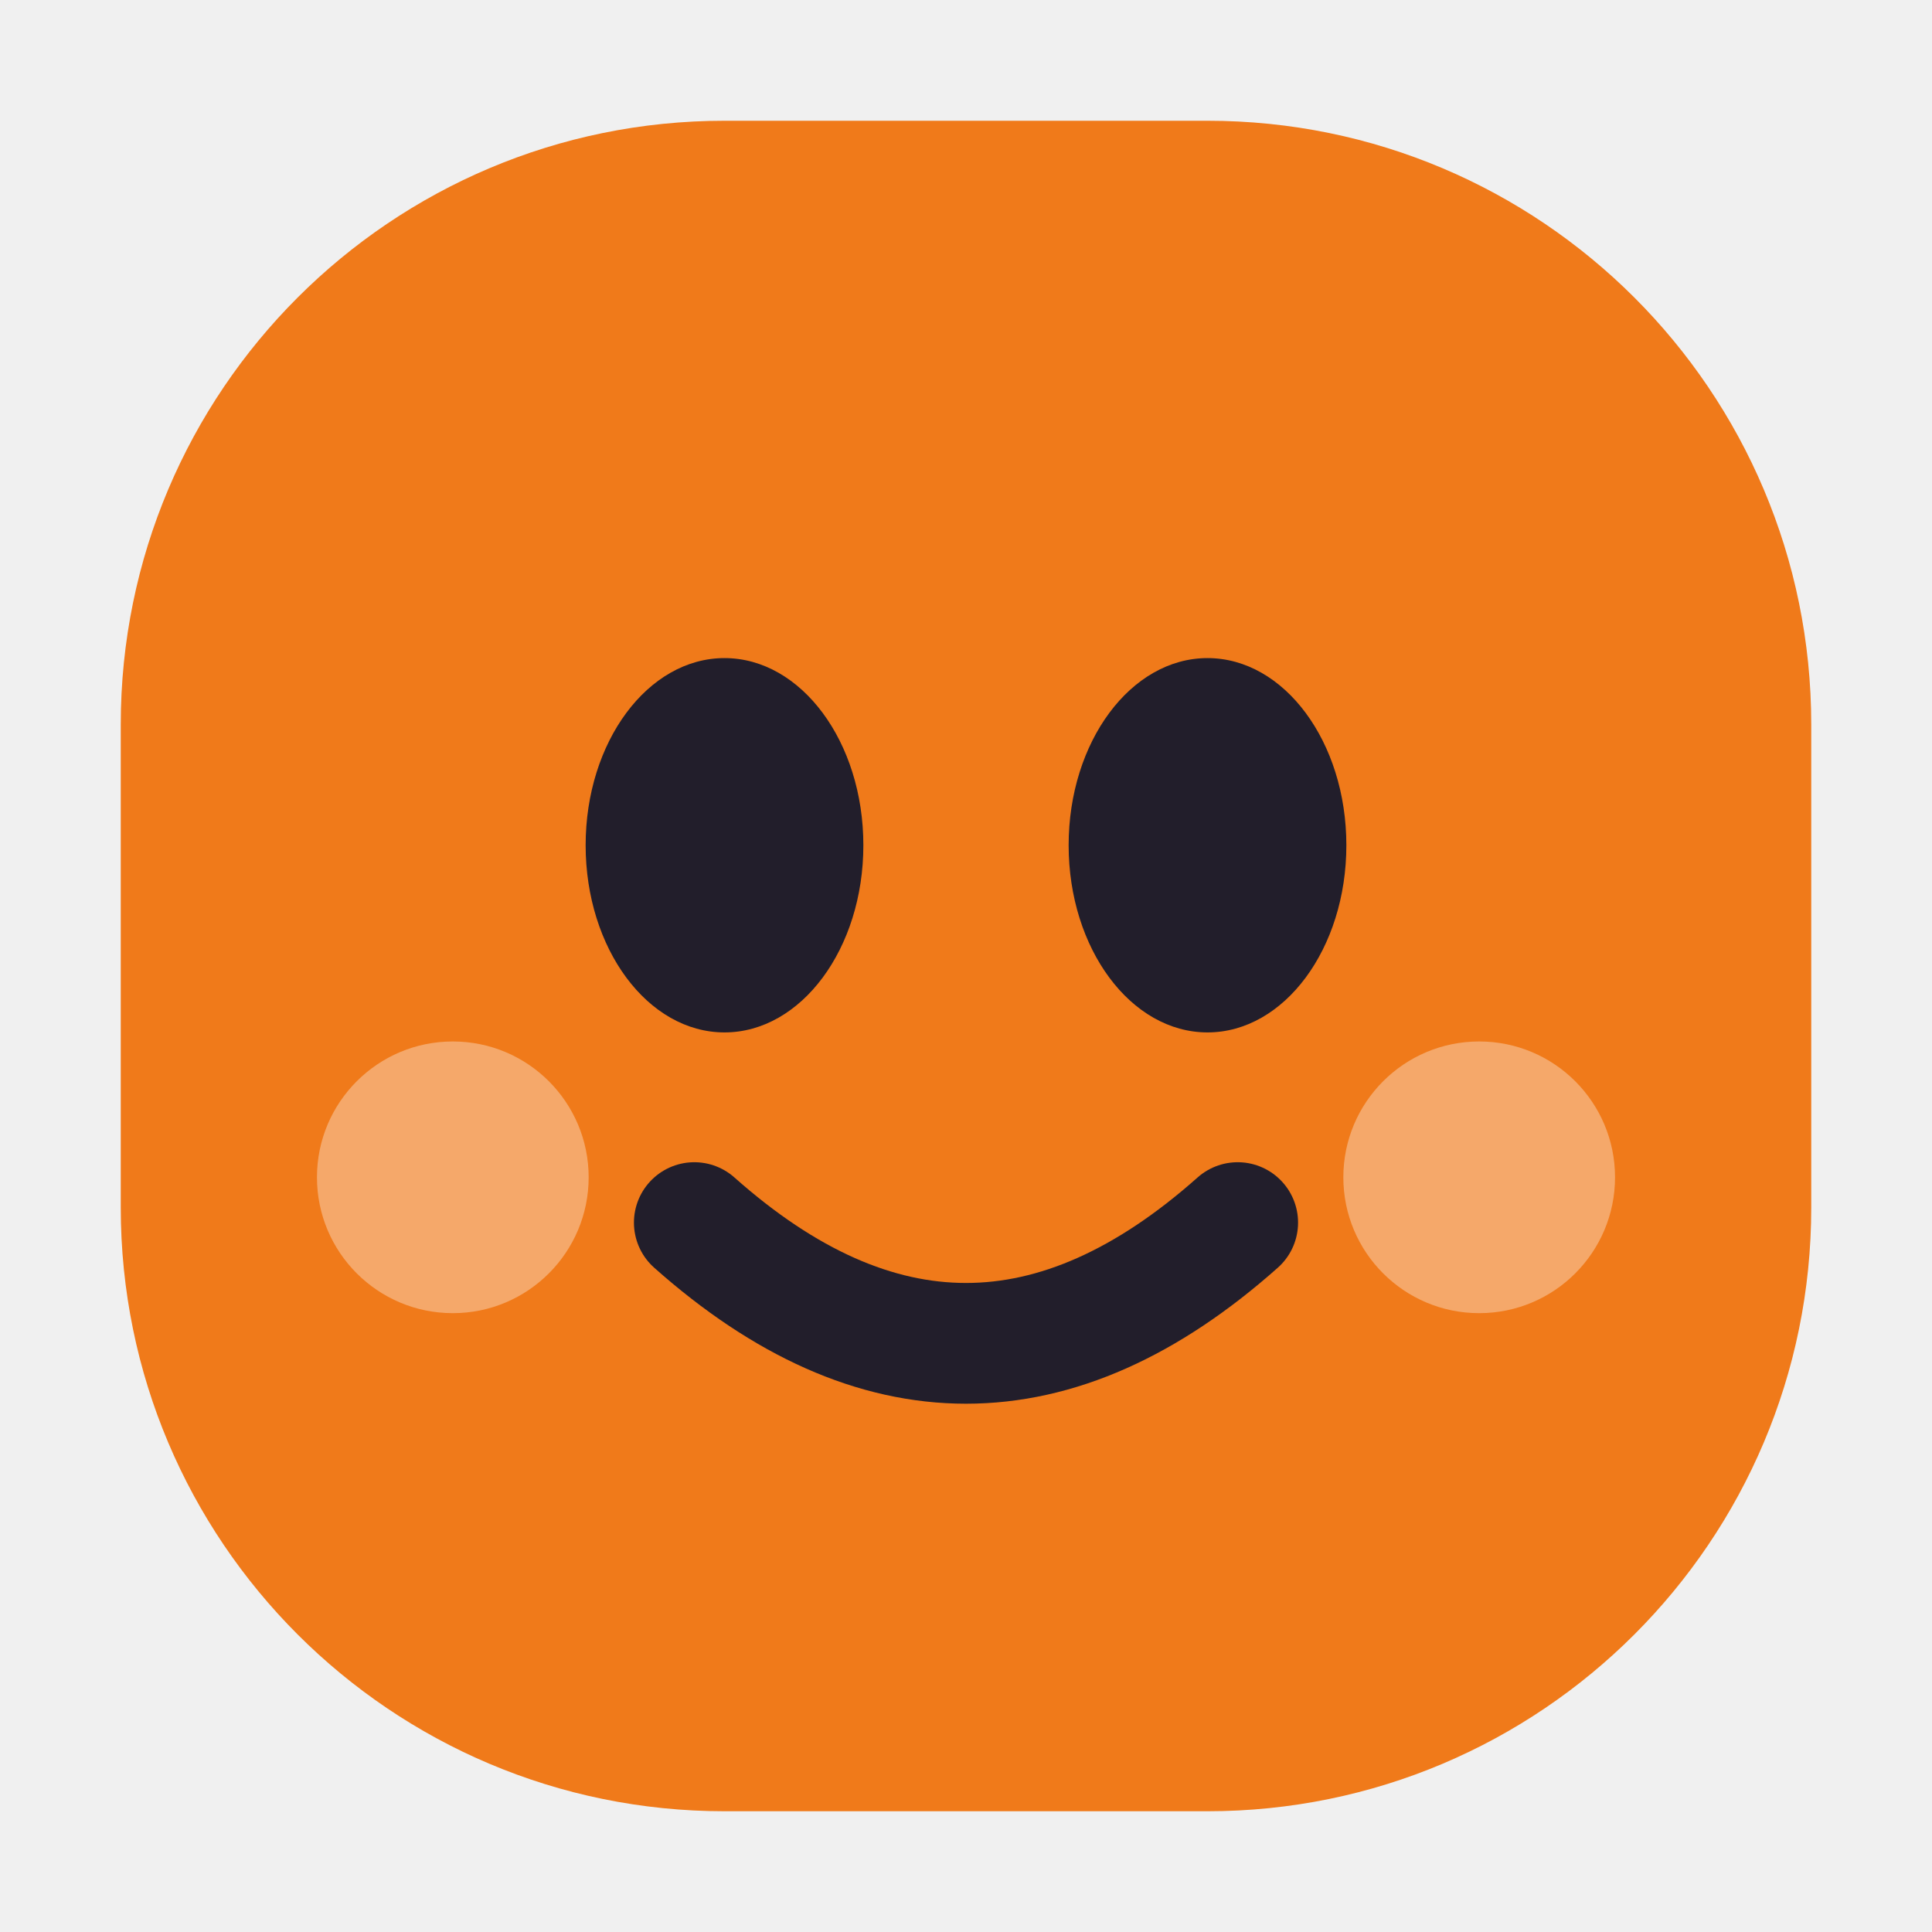
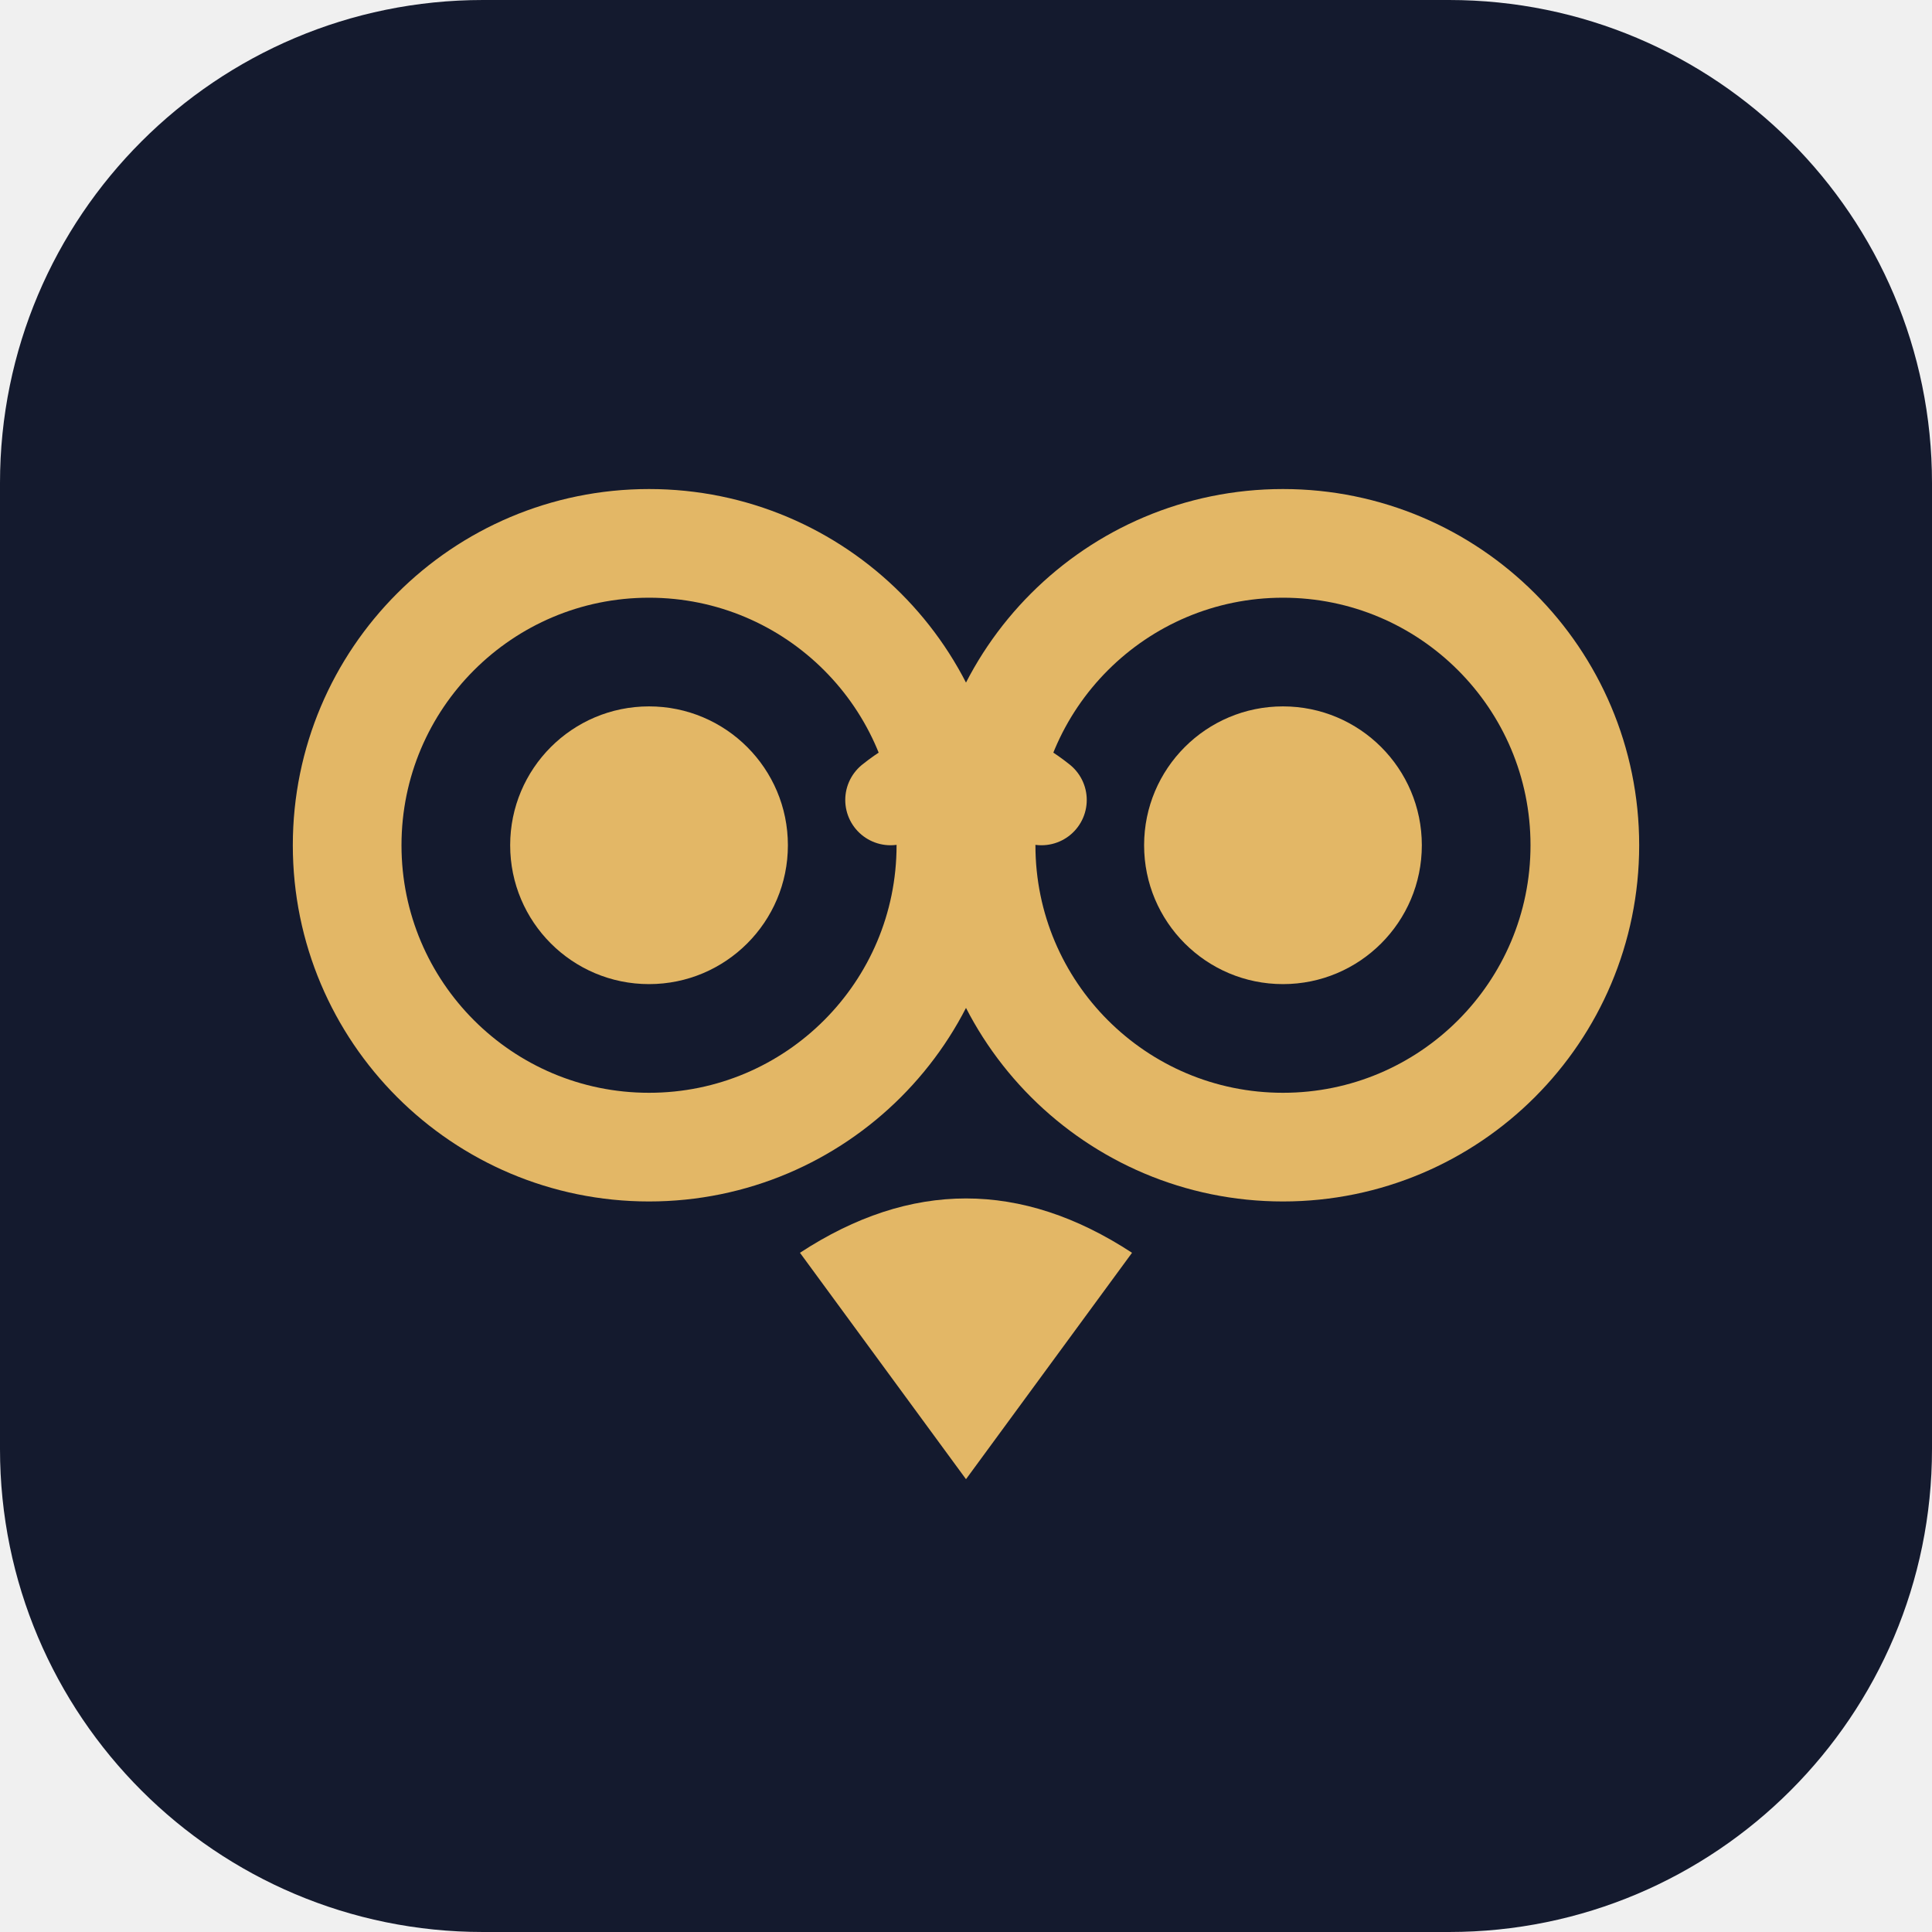
<svg xmlns="http://www.w3.org/2000/svg" viewBox="0 0 64 64">
-   <rect x="4" y="4" width="56" height="56" rx="20" fill="#f07a1a" />
-   <circle cx="15" cy="39" r="4.5" fill="#ffffff" fill-opacity=".35" />
-   <circle cx="49" cy="39" r="4.5" fill="#ffffff" fill-opacity=".35" />
-   <ellipse cx="24" cy="28" rx="4.6" ry="6.2" fill="#221e2b" />
-   <ellipse cx="40" cy="28" rx="4.6" ry="6.2" fill="#221e2b" />
-   <path d="M23 40.5q9 8 18 0" fill="none" stroke="#221e2b" stroke-width="4" stroke-linecap="round" />
+   <rect width="64" height="64" rx="16" fill="#141a2e" />
+   <circle cx="21.5" cy="28" r="10" fill="none" stroke="#e3b766" stroke-width="3.6" />
+   <circle cx="42.5" cy="28" r="10" fill="none" stroke="#e3b766" stroke-width="3.6" />
+   <path d="M29.5 26.5q2.5-2 5 0" fill="none" stroke="#e3b766" stroke-width="3" stroke-linecap="round" />
+   <circle cx="21.5" cy="28" r="4.6" fill="#e3b766" />
+   <circle cx="42.5" cy="28" r="4.6" fill="#e3b766" />
+   <path d="M26.5 41.5q5.5-3.6 11 0L32 49z" fill="#e3b766" />
</svg>
